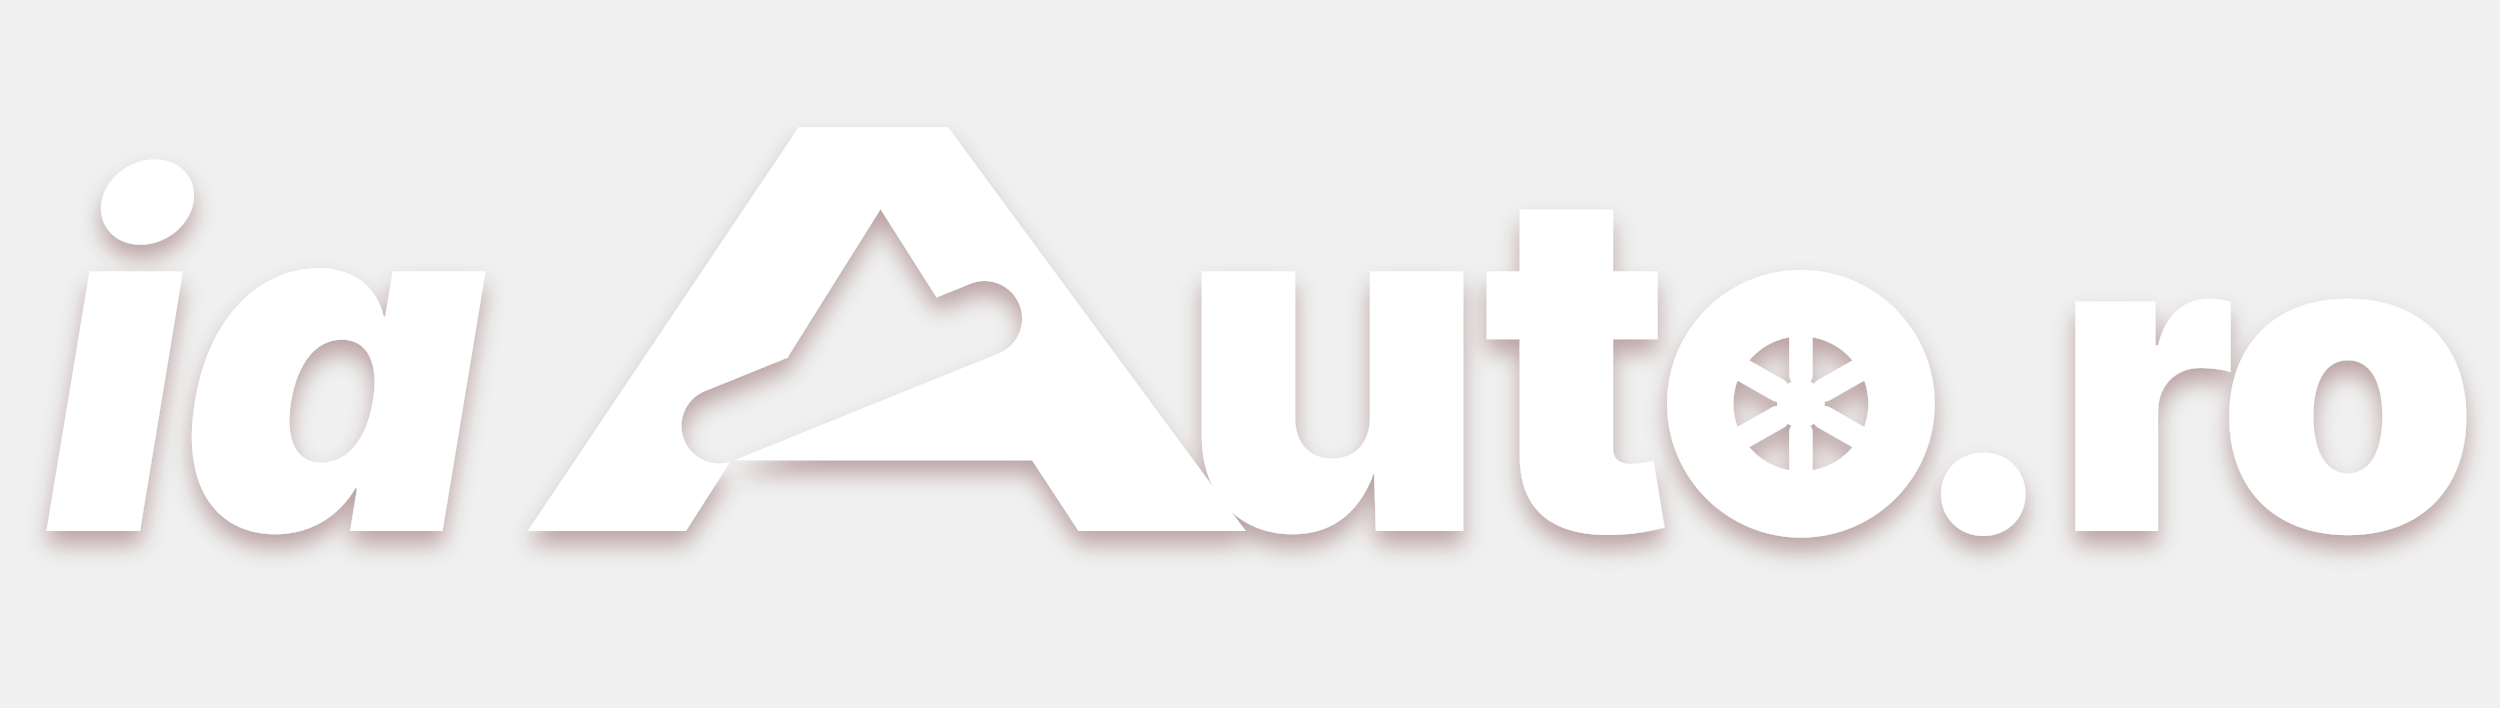
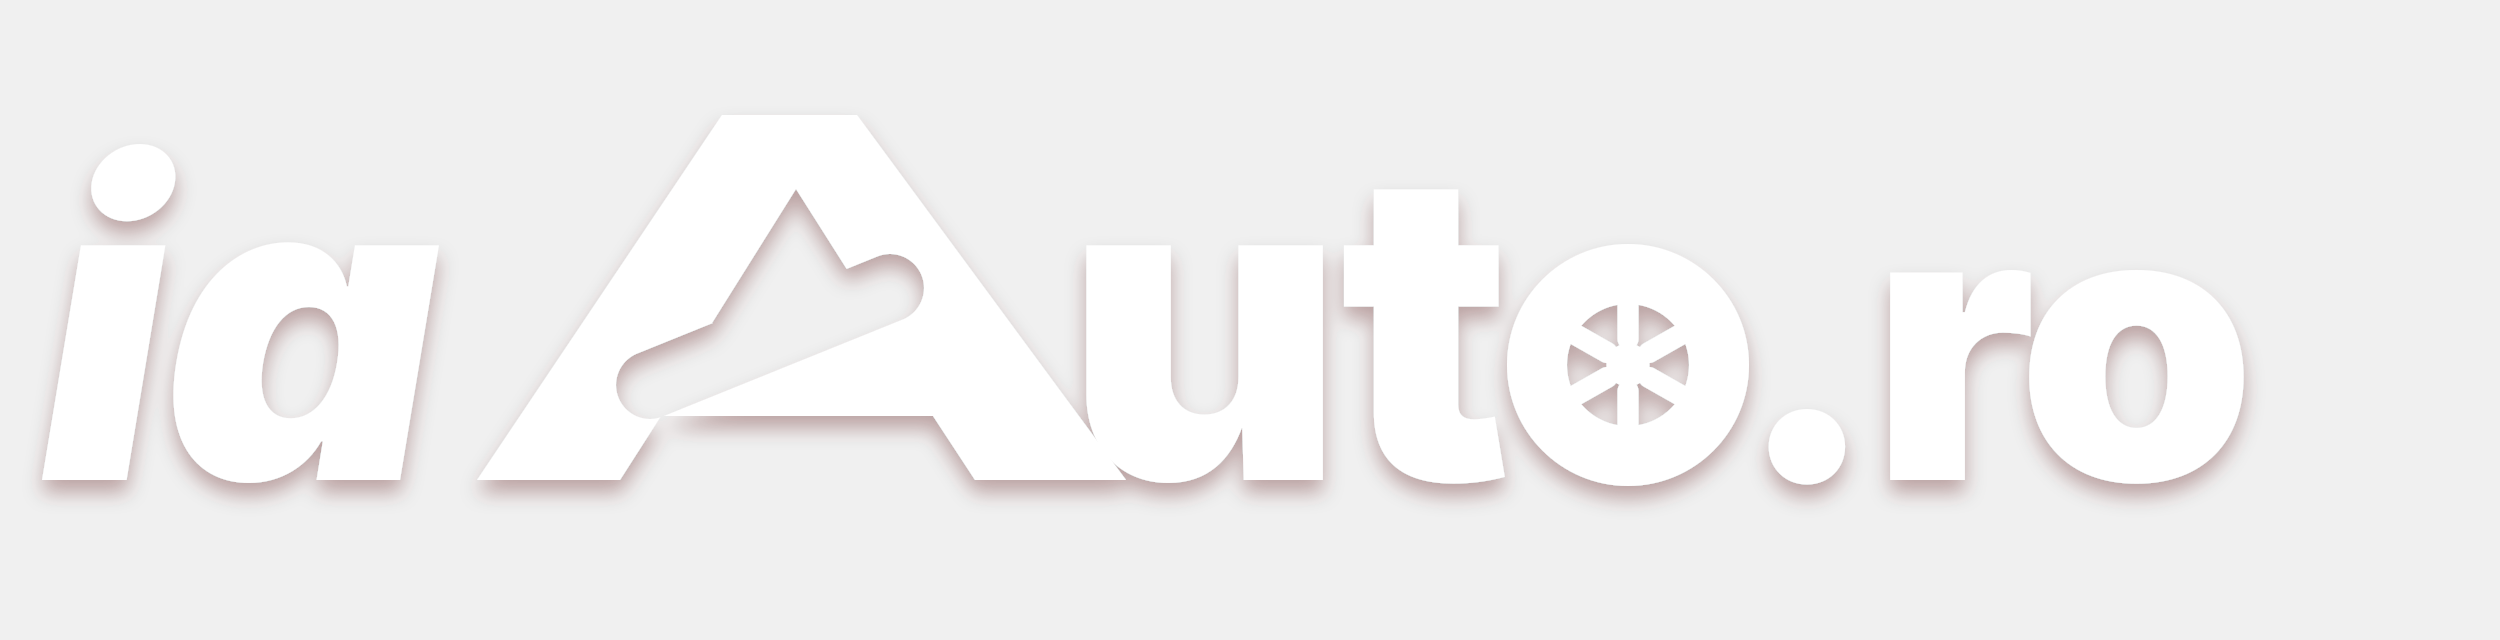
- <svg xmlns="http://www.w3.org/2000/svg" width="226" height="64" viewBox="0 0 226 64" role="img" aria-labelledby="iaautoNavMobileLogoTitle iaautoNavMobileLogoDesc">
+ <svg xmlns="http://www.w3.org/2000/svg" width="250" height="64" viewBox="0 0 250 64" role="img" aria-labelledby="iaautoNavMobileLogoTitle iaautoNavMobileLogoDesc">
  <defs>
    <filter id="iaautoNavMobileWordmarkShadow" x="-8%" y="-20%" width="116%" height="145%" color-interpolation-filters="sRGB">
      <feDropShadow dx="0" dy="1.25" stdDeviation="1" flood-color="#4f070d" flood-opacity=".32" />
    </filter>
    <mask id="iaautoNavMobileACut">
-       <rect width="226" height="64" fill="#fff" />
+       <rect width="250" height="64" fill="#fff" />
      <path d="M65 38.5 89 28.8" stroke="#000" stroke-width="6.8" stroke-linecap="round" />
    </mask>
  </defs>
  <g filter="url(#iaautoNavMobileWordmarkShadow)" fill="#fff">
    <text x="4" y="48" font-family="Inter, Arial, Helvetica, sans-serif" font-size="43" font-style="italic" font-weight="900" letter-spacing="-.4">ia</text>
    <path mask="url(#iaautoNavMobileACut)" d="M72.2 11.5h13.5L112.6 48H97.5l-4.2-6.4H66.1L62 48H47.7L72.2 11.5Zm15.9 20.8-8.5-13.4-8.4 13.4h16.9Z" />
    <text x="106.5" y="48" font-family="Inter, Arial, Helvetica, sans-serif" font-size="43" font-weight="900" letter-spacing="-.45">ut</text>
    <g transform="translate(162.8 36.5)">
      <circle r="9.1" fill="none" stroke="#fff" stroke-width="6" />
      <circle r="2.15" />
      <path d="M0-6.7v4.1M5.8-3.35 2.1-1.25M5.8 3.35 2.1 1.25M0 6.7V2.6M-5.8 3.35l3.7-2.1M-5.8-3.35l3.7 2.1" stroke="#fff" stroke-width="2.1" stroke-linecap="round" />
    </g>
-     <text x="172.2" y="48" font-family="Inter, Arial, Helvetica, sans-serif" font-size="38" font-weight="900" letter-spacing="-.65">.ro</text>
+     <text x="173.6" y="48" font-family="Inter, Arial, Helvetica, sans-serif" font-size="38" font-weight="900" letter-spacing="-.65">.ro</text>
  </g>
</svg>
